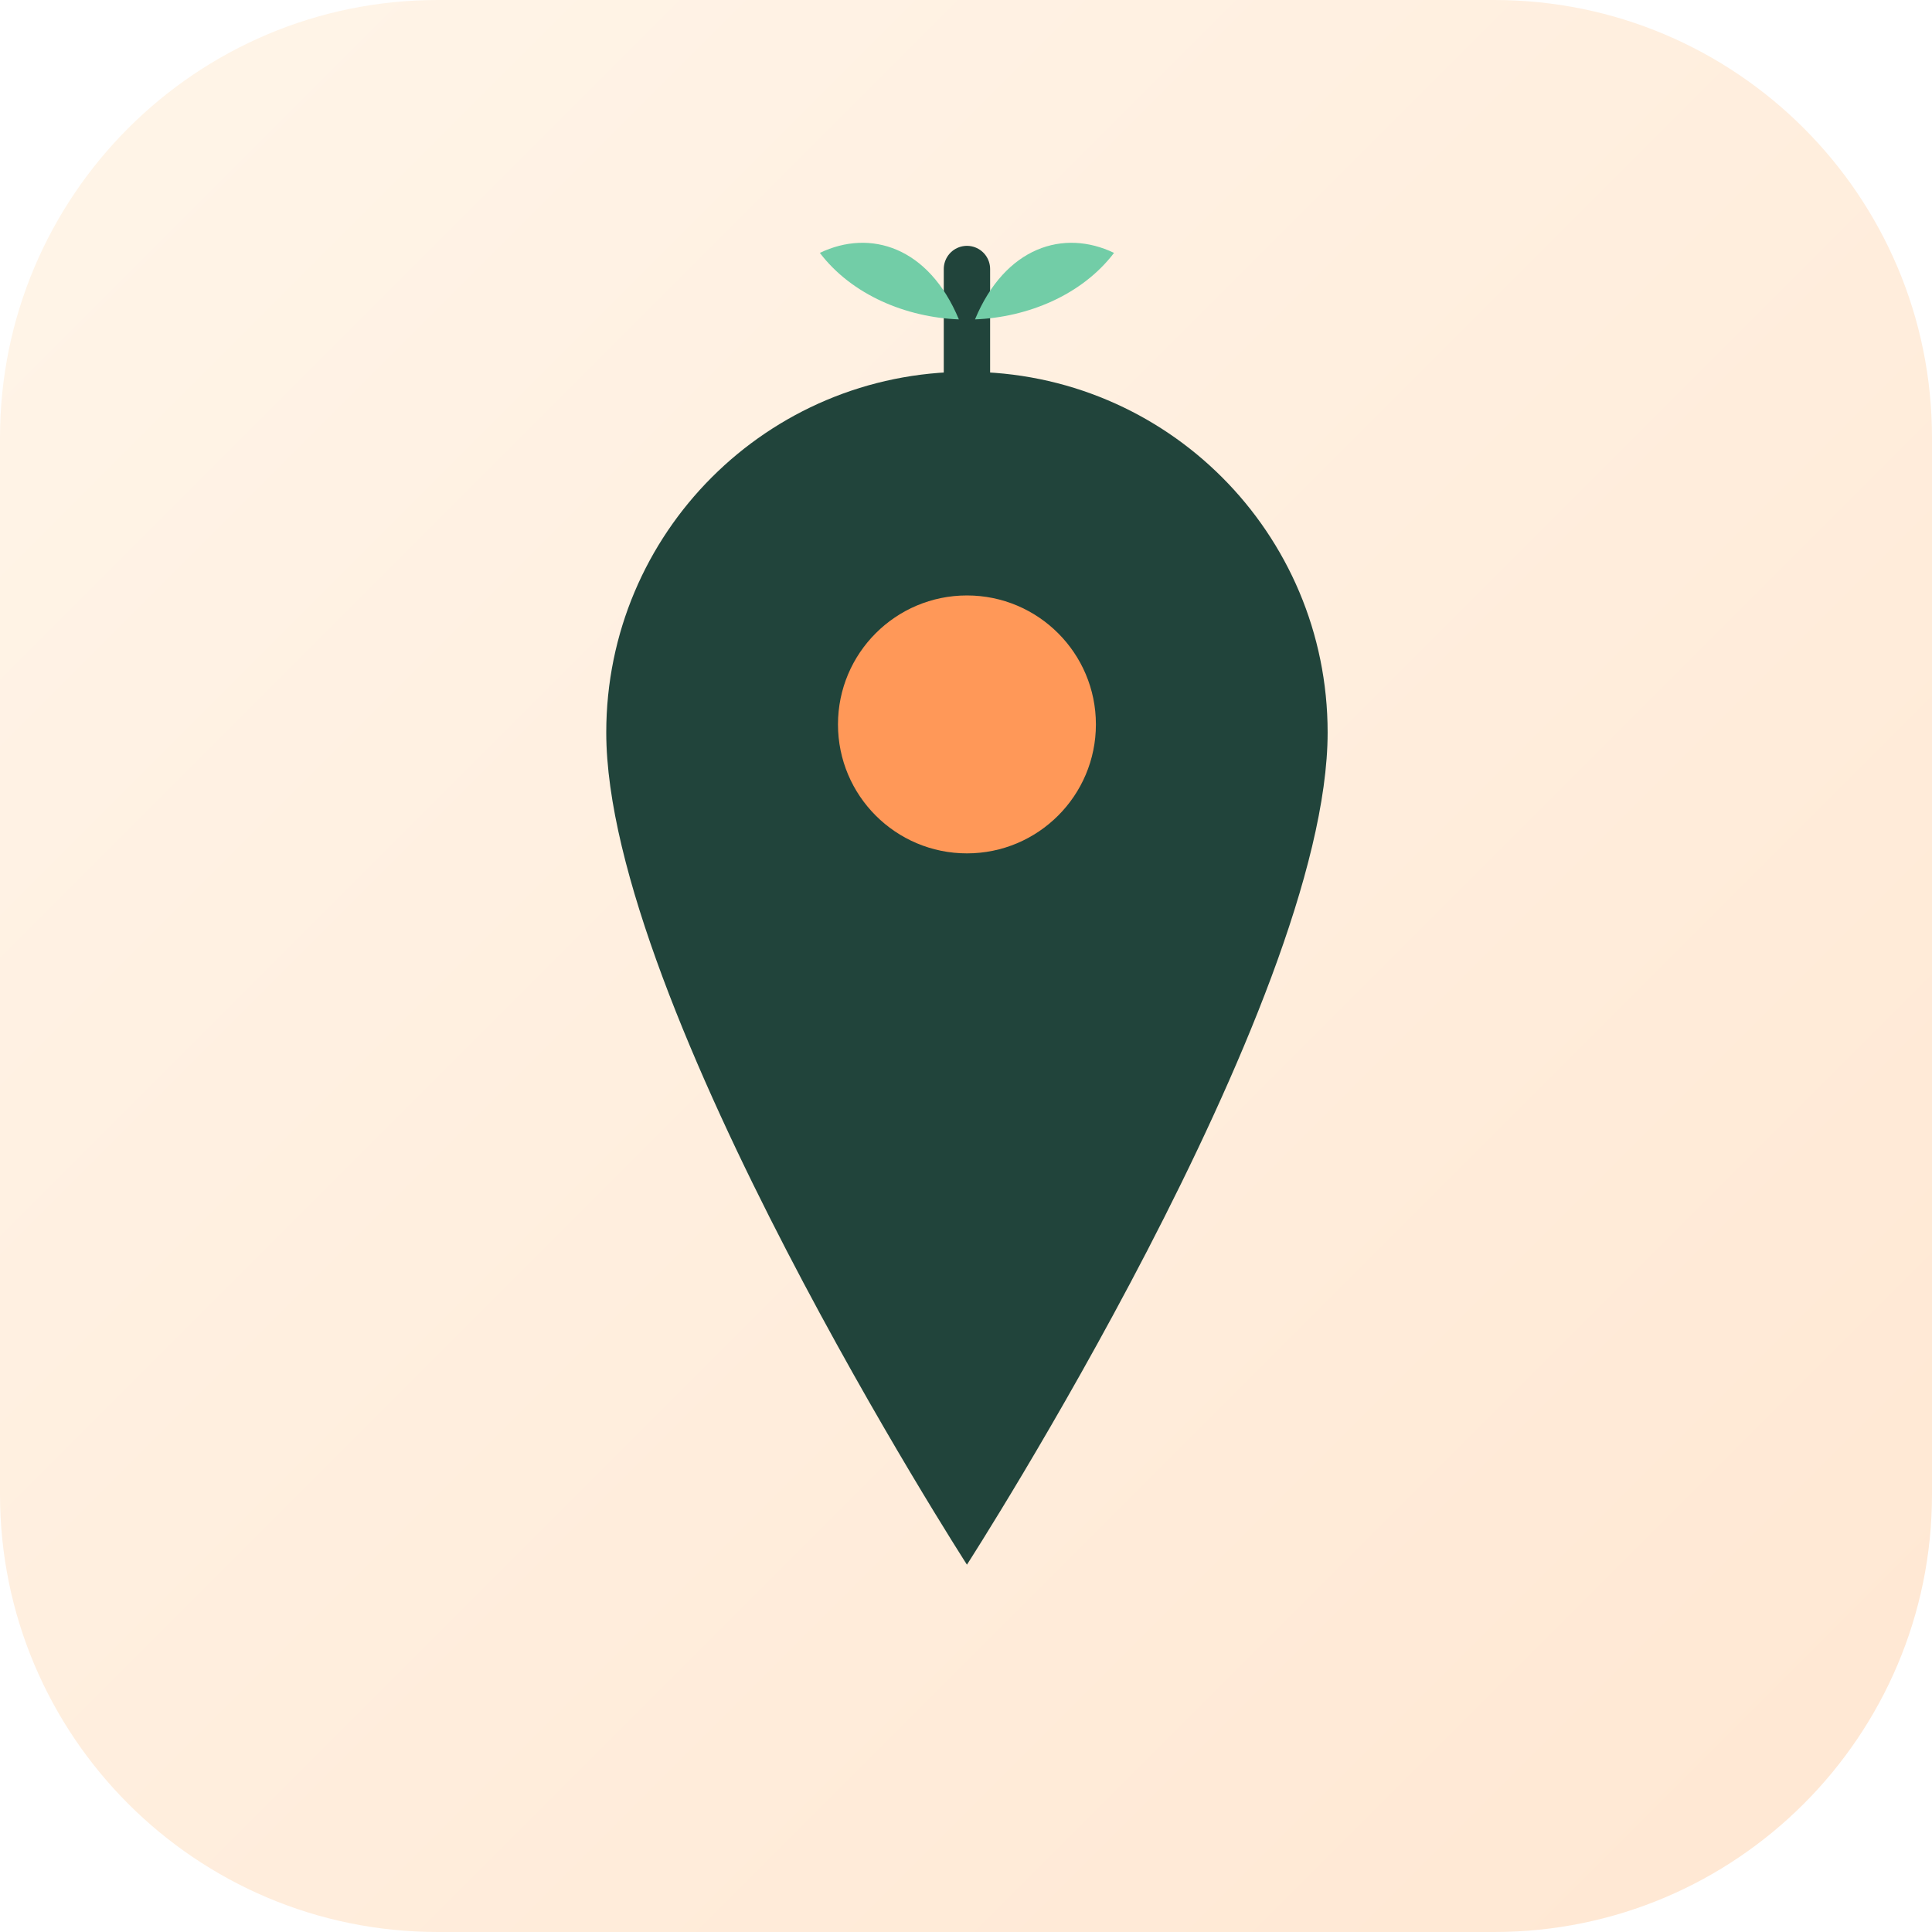
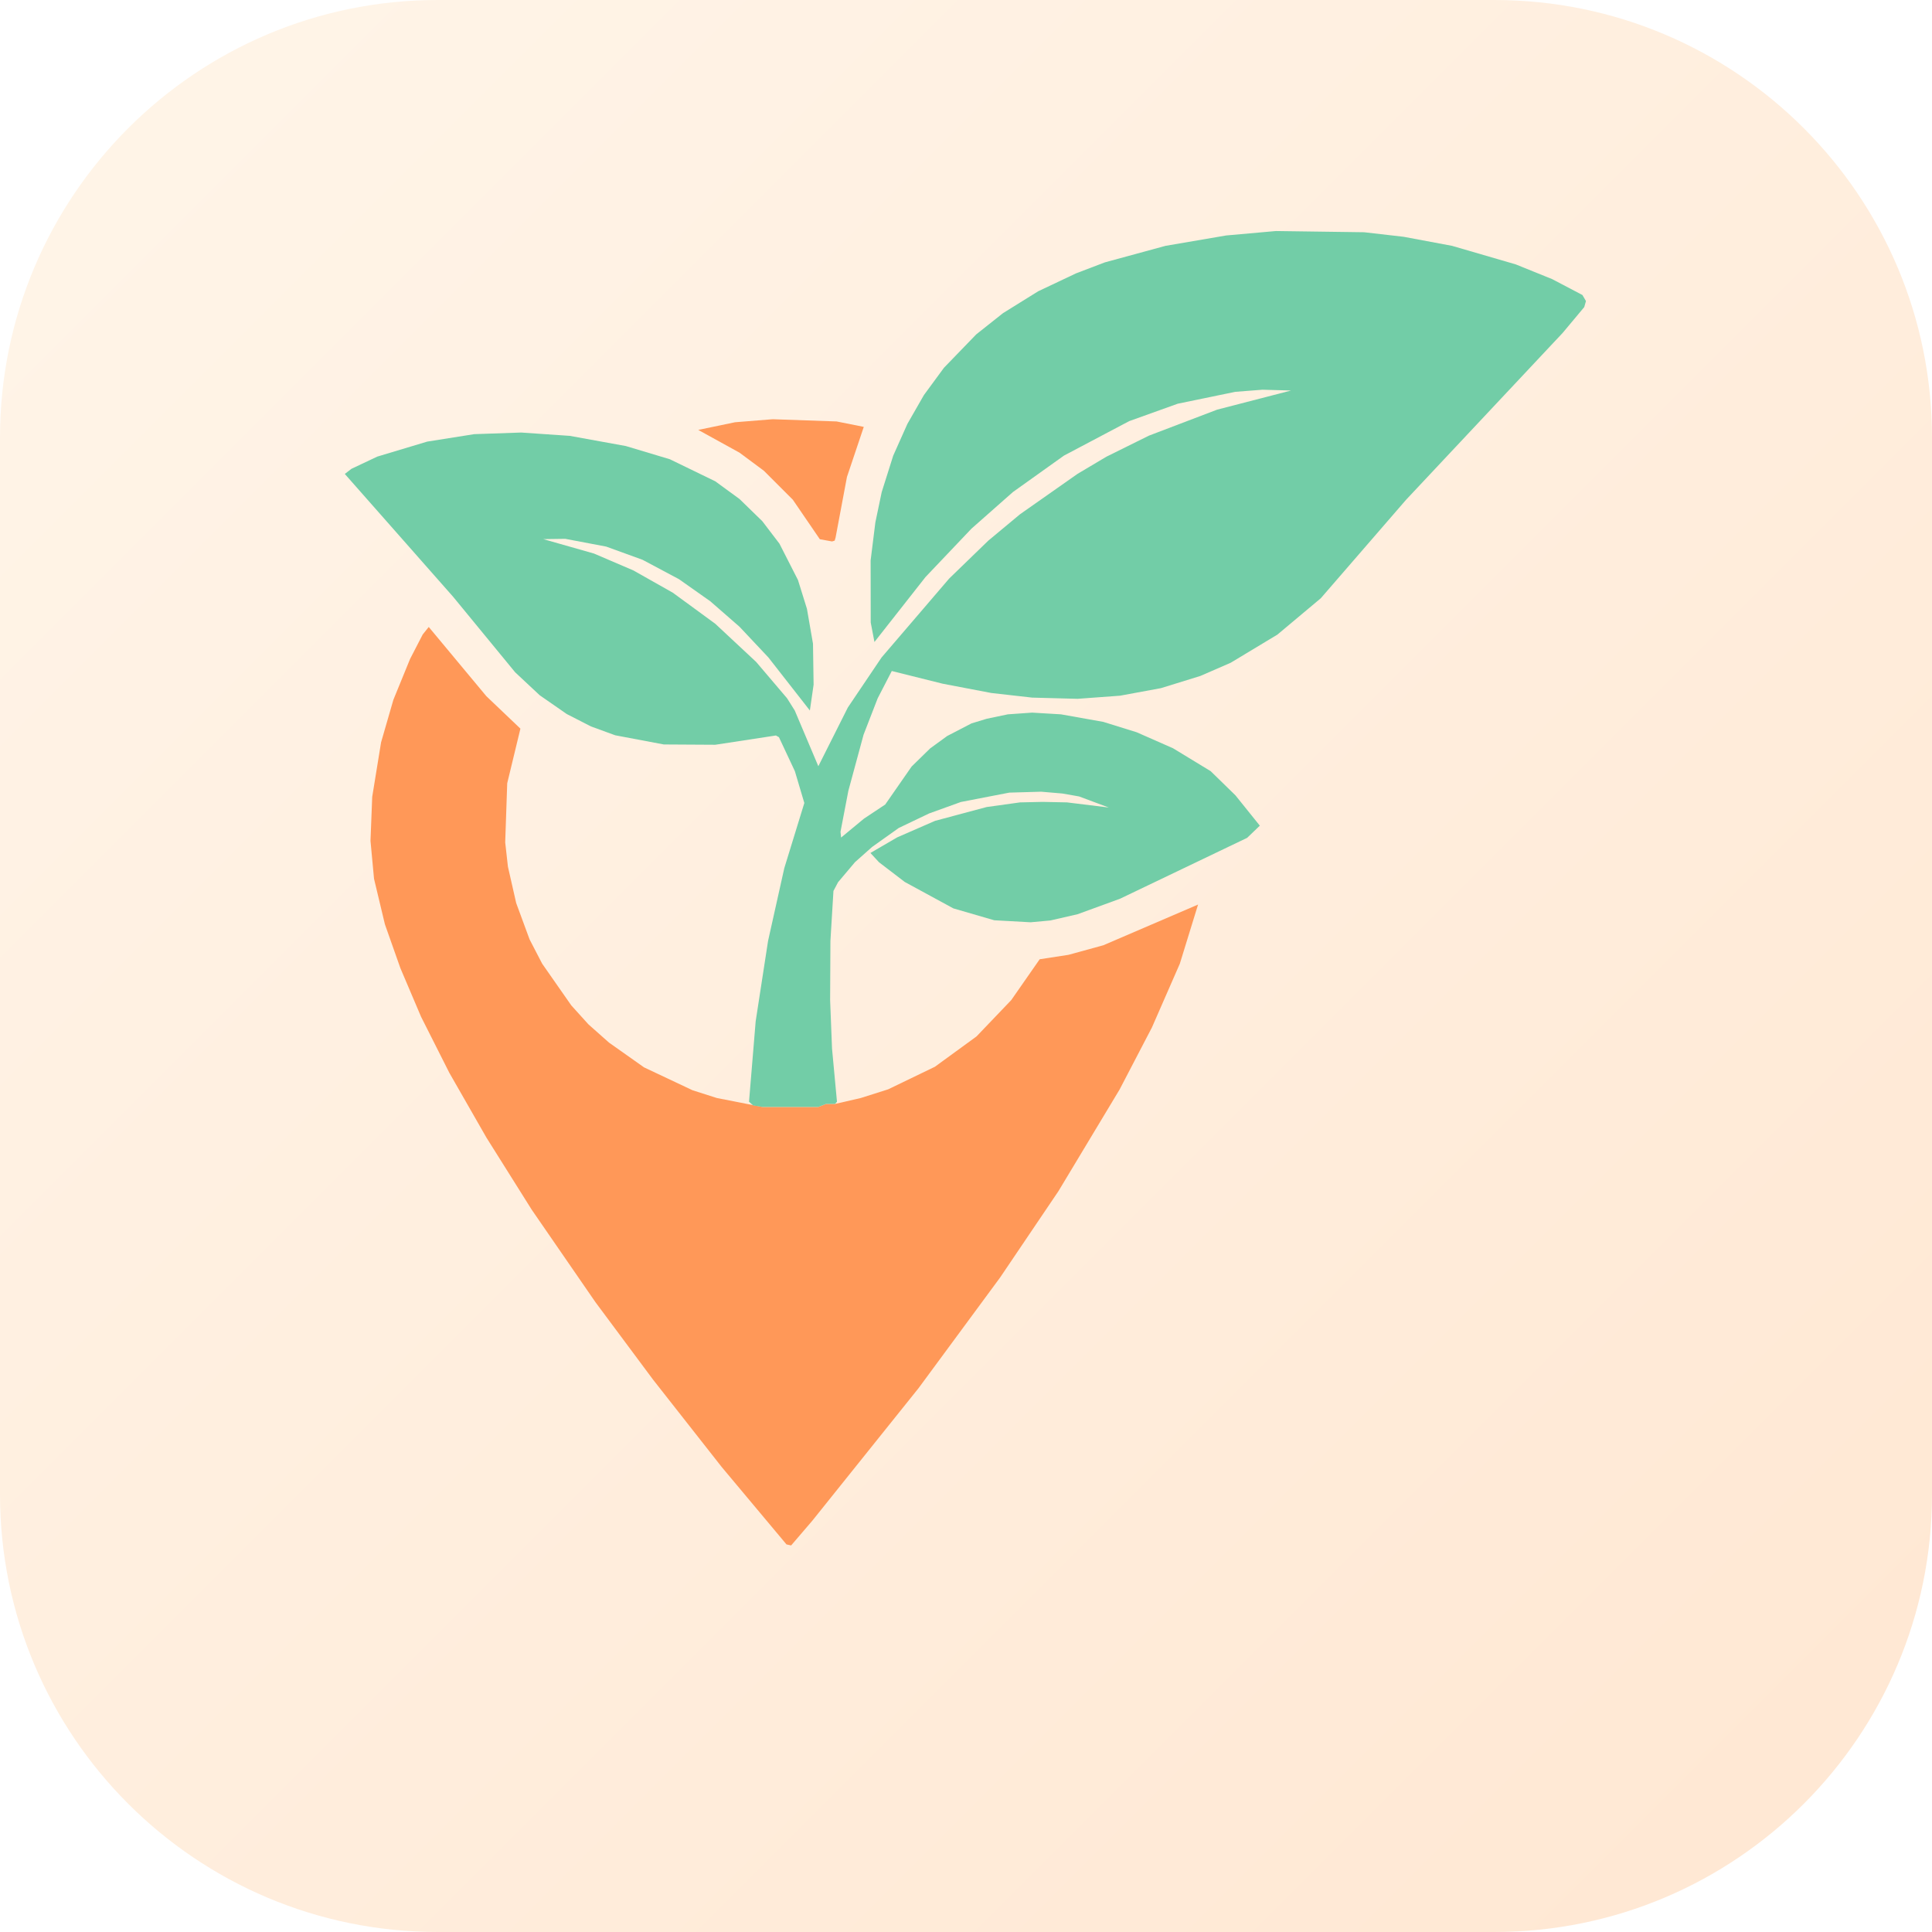
<svg xmlns="http://www.w3.org/2000/svg" viewBox="0 0 512 512">
  <defs>
    <linearGradient id="bg" x1="0" y1="0" x2="1" y2="1">
      <stop offset="0%" stop-color="#FFF5E9" />
      <stop offset="100%" stop-color="#FFE7D2" />
    </linearGradient>
  </defs>
  <rect width="512" height="512" rx="116" fill="url(#bg)" />
  <g transform="translate(56,51) scale(0.267)">
-     <path d="M750 182 L750 76" stroke="#21443B" stroke-width="46" stroke-linecap="round" />
-     <path d="M742 126 C 690 124 636 102 604 60 C 654 36 712 54 742 126 Z" fill="#72CDA7" />
-     <path d="M758 126 C 810 124 864 102 896 60 C 846 36 788 54 758 126 Z" fill="#72CDA7" />
-     <path d="M750 178 C 552 178 392 338 392 536 C 392 806 750 1362 750 1362 C 750 1362 1108 806 1108 536 C 1108 338 948 178 750 178 Z" fill="#21443B" />
-     <circle cx="750" cy="528" r="128" fill="#FF9858" />
+     <path fill="#FF9858" fill-rule="evenodd" d="M555.9 225.2L519.8 228.1L483.3 235.7L524.3 258.3L548.4 276.2L577.2 305.0L604.0 344.2L616.1 346.4L618.7 345.6L619.6 342.6L630.9 282.4L647.6 232.7L620.6 227.3L557.4 225.1ZM215.8 431.3L209.8 438.8L197.3 463.0L180.7 503.6L168.5 545.8L159.7 599.9L158.0 643.6L161.5 681.2L172.3 726.4L187.7 770.0L208.2 818.2L236.3 873.9L273.0 938.0L318.1 1009.8L381.3 1101.5L438.5 1178.4L506.7 1265.2L570.9 1341.9L575.5 1342.9L596.5 1318.4L701.9 1186.9L782.9 1077.0L840.8 991.3L901.5 890.4L933.6 828.8L961.3 765.5L979.4 706.8L885.4 747.2L850.8 756.7L822.2 761.1L794.0 801.6L759.5 837.7L718.2 867.8L671.8 890.2L644.7 898.8L619.1 904.7L610.1 904.7L602.5 907.7L546.9 907.7L501.7 898.8L477.6 891.1L429.5 868.4L394.7 843.8L374.3 825.7L357.3 806.9L328.4 765.5L315.9 741.4L302.6 705.3L294.4 669.2L291.7 645.1L293.7 586.4L306.8 532.2L273.0 500.0L215.9 431.4Z" />
+     <path fill="#72CDA7" fill-rule="evenodd" d="M1055.5 38.4L1007.3 42.7L947.1 53.0L886.9 69.4L858.3 80.3L820.7 98.1L785.8 119.8L759.2 140.9L727.2 174.0L707.3 201.1L690.9 229.7L676.8 261.3L665.4 297.4L659.1 327.5L654.4 365.2L654.5 426.9L658.2 446.2L708.9 381.7L754.5 333.7L795.6 297.4L846.3 261.2L911.0 227.0L959.2 209.7L1016.3 197.9L1043.4 195.8L1071.7 196.6L998.3 215.6L930.6 241.4L888.4 262.3L859.8 279.3L802.7 319.4L771.2 345.6L732.4 383.2L665.3 461.5L631.8 511.2L602.5 569.5L579.1 514.2L571.5 502.1L540.8 466.0L500.2 428.1L458.1 397.3L419.0 375.2L379.8 358.4L329.5 344.1L351.3 343.8L391.9 351.5L428.0 364.6L464.1 383.8L495.3 405.8L524.3 431.1L552.9 461.5L594.1 514.2L597.8 488.6L597.2 447.9L591.2 413.3L582.3 384.7L563.9 348.6L546.9 326.3L524.3 304.3L500.2 286.7L455.1 264.8L411.4 251.7L355.8 241.6L307.6 238.3L261.0 239.9L214.3 247.3L164.7 262.2L139.1 274.3L132.5 279.4L240.0 401.3L301.6 476.3L326.0 499.1L352.8 517.7L376.8 530.0L400.9 538.8L449.1 547.9L500.2 548.2L560.4 539.0L563.4 540.7L579.2 574.4L588.6 606.0L568.7 670.7L552.6 742.9L540.3 822.7L533.7 902.5L537.8 906.2L546.9 907.7L602.5 907.7L610.1 904.7L619.1 904.7L621.0 902.5L616.1 849.8L614.2 801.6L614.5 742.9L617.5 693.3L622.1 684.6L638.9 664.7L655.9 649.6L682.3 630.8L712.4 616.4L744.0 605.0L792.1 595.7L823.7 594.8L844.8 596.6L861.3 599.5L890.8 610.5L849.3 605.4L825.2 604.9L802.7 605.4L769.6 610.0L718.4 623.7L680.8 640.1L654.2 655.6L662.7 664.8L688.3 684.4L736.5 710.6L777.1 722.4L813.2 724.4L832.8 722.6L859.8 716.4L902.0 701.0L1028.1 640.6L1040.7 628.5L1016.5 598.4L991.9 574.4L954.6 551.7L918.5 535.8L885.4 525.5L843.3 518.0L814.7 516.3L790.6 518.0L769.6 522.4L754.5 527.0L730.4 539.5L713.5 551.8L695.1 569.8L668.9 607.5L647.7 621.6L625.1 640.3L624.5 634.6L632.3 593.9L647.4 538.2L661.4 502.1L675.4 475.0L725.9 487.6L774.1 496.8L814.7 501.4L859.8 502.6L902.0 499.5L942.6 492.0L981.7 479.9L1011.8 466.8L1058.1 438.9L1101.2 402.8L1185.9 305.0L1341.3 139.4L1362.7 113.8L1364.4 107.8L1360.9 101.8L1330.8 86.0L1294.7 71.4L1231.5 53.0L1183.4 44.0L1144.2 39.5L1057.0 38.3Z" />
  </g>
</svg>
